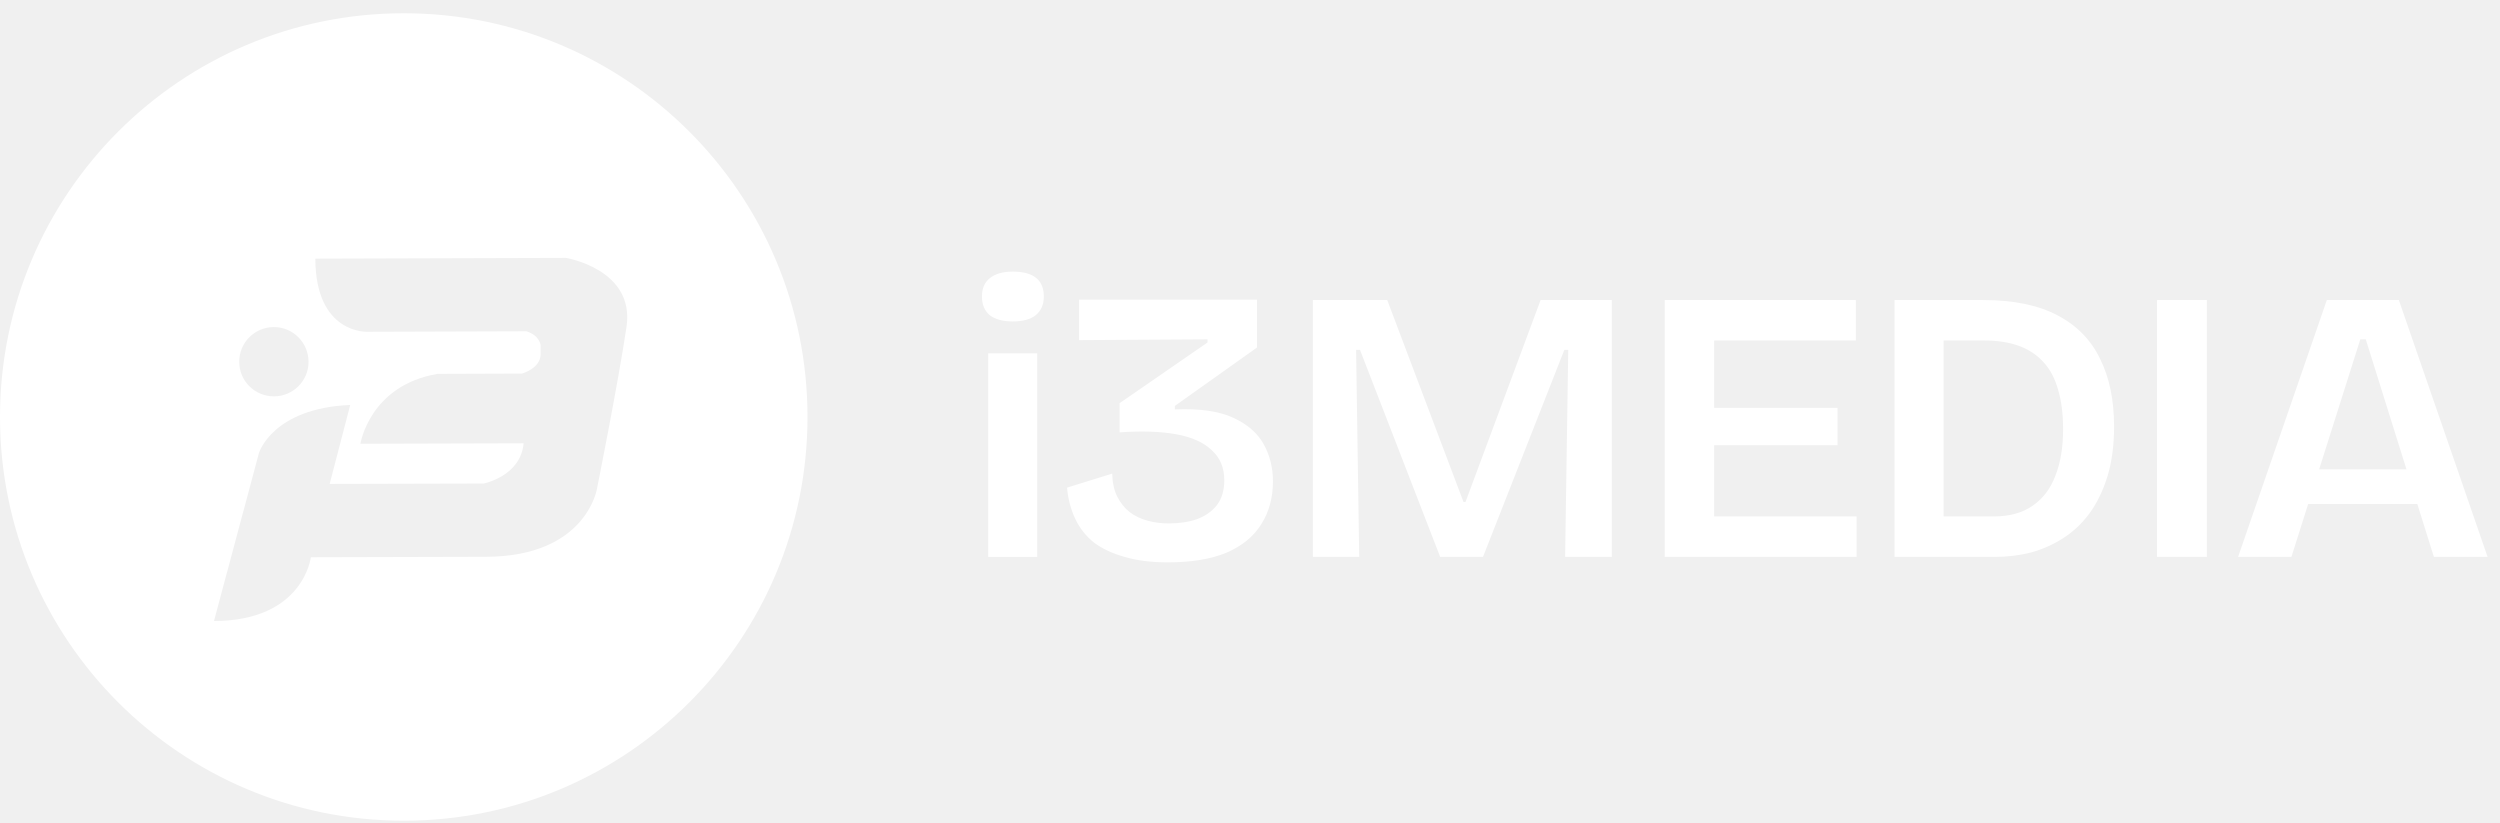
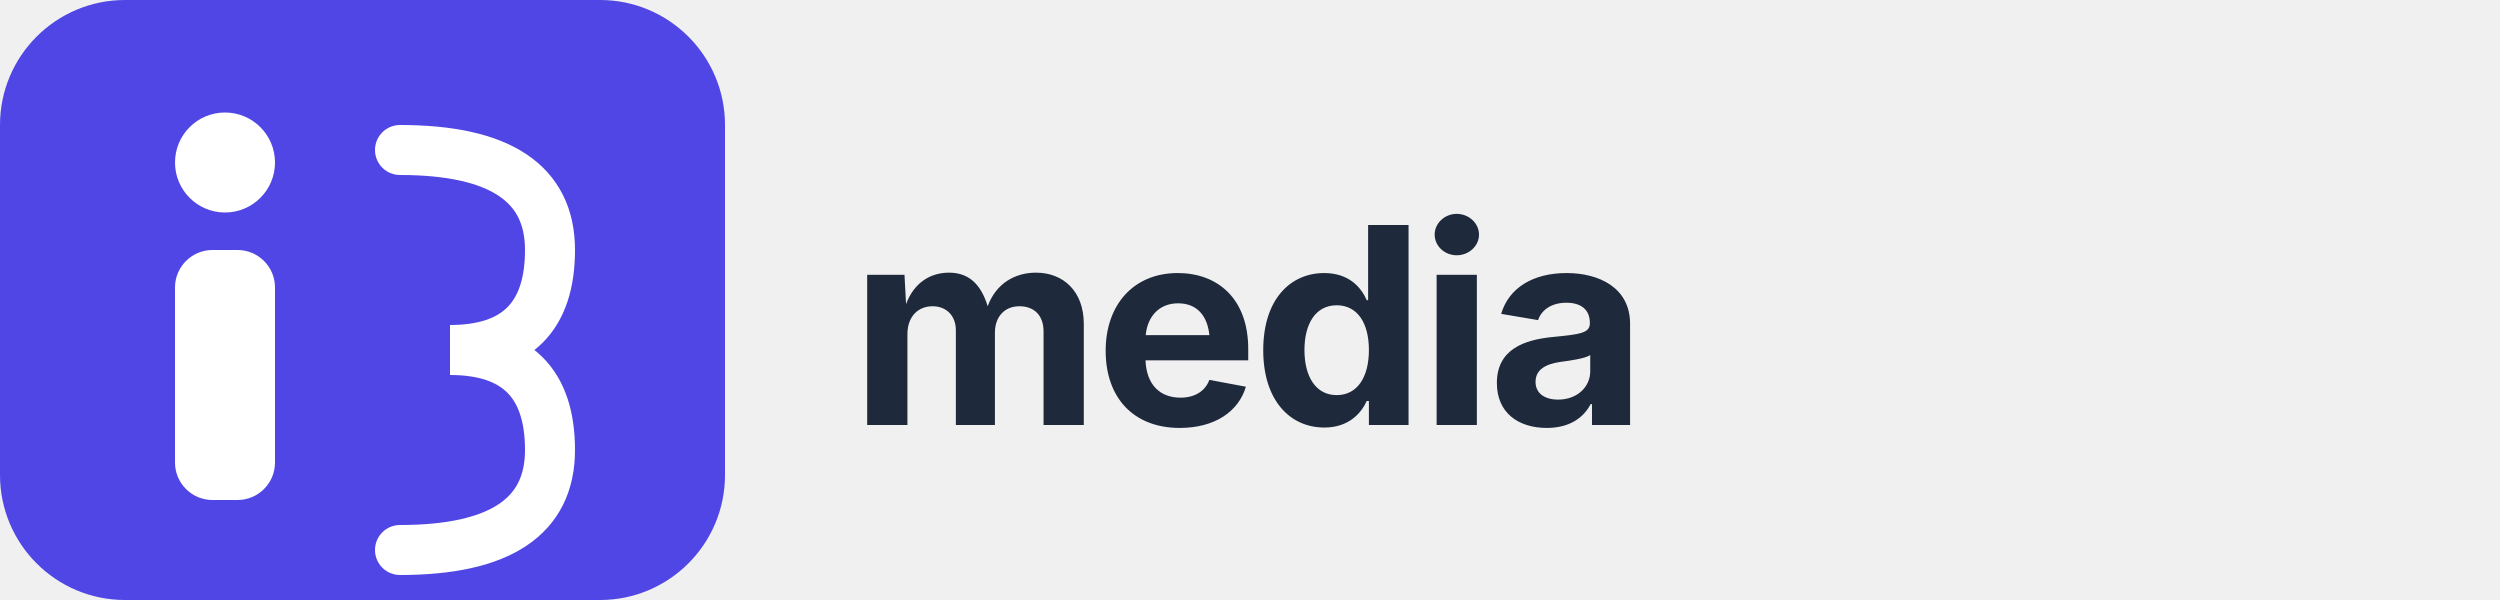
- <svg xmlns="http://www.w3.org/2000/svg" width="161" height="53" viewBox="0 0 161 53" fill="none">
-   <path d="M26.001 0.854C11.641 0.854 0 12.495 0 26.854C0 41.214 11.641 52.853 26.001 52.853C40.362 52.853 52.003 41.214 52.003 26.854C52.003 12.495 40.362 0.854 26.001 0.854ZM17.631 21.063C18.864 21.06 19.865 22.058 19.87 23.294C19.878 24.523 18.872 25.525 17.647 25.525C16.408 25.528 15.407 24.535 15.407 23.304C15.399 22.071 16.394 21.068 17.631 21.063ZM40.346 21.06C39.79 24.782 38.442 31.489 38.442 31.489C38.442 31.489 37.745 35.841 31.3 35.857C24.854 35.873 20.019 35.887 20.019 35.887C20.019 35.887 19.547 39.983 13.78 39.994L16.679 29.166C16.679 29.166 17.549 26.29 22.554 26.08L21.23 31.164L31.142 31.139C31.142 31.139 33.529 30.678 33.721 28.548L23.211 28.578C23.211 28.578 23.796 24.828 28.172 24.077L33.621 24.058C33.621 24.058 34.819 23.719 34.815 22.811V22.244C34.815 22.244 34.782 21.616 33.901 21.334L23.674 21.367C23.674 21.367 20.323 21.545 20.307 16.657L36.444 16.608C36.444 16.608 40.907 17.335 40.346 21.06Z" fill="white" />
-   <path d="M144.133 35.864L149.848 19.322H154.486L160.201 35.864H156.742L152.355 21.853H152.004L147.567 35.864H144.133ZM147.166 32.456V30.225H157.594V32.456H147.166Z" fill="white" />
-   <path d="M138.913 35.864V19.322H142.122V35.864H138.913Z" fill="white" />
-   <path d="M123.563 35.864V33.258H128.401C129.403 33.258 130.231 33.032 130.882 32.581C131.551 32.13 132.044 31.487 132.361 30.651C132.696 29.816 132.863 28.813 132.863 27.643C132.863 26.657 132.754 25.805 132.537 25.087C132.336 24.368 132.027 23.783 131.609 23.332C131.192 22.864 130.665 22.513 130.03 22.279C129.395 22.046 128.651 21.928 127.799 21.928H123.563V19.322H127.699C129.654 19.322 131.25 19.648 132.487 20.299C133.74 20.951 134.659 21.887 135.244 23.107C135.846 24.31 136.147 25.763 136.147 27.468C136.147 28.671 136.005 29.74 135.721 30.676C135.436 31.595 135.052 32.389 134.567 33.057C134.083 33.709 133.515 34.244 132.863 34.661C132.211 35.079 131.509 35.388 130.757 35.589C130.022 35.773 129.261 35.864 128.476 35.864H123.563ZM122.008 35.864V19.322H125.167V35.864H122.008Z" fill="white" />
-   <path d="M107.208 35.864V19.322H110.392V35.864H107.208ZM109.264 35.864V33.258H119.567V35.864H109.264ZM109.264 28.671V26.265H118.338V28.671H109.264ZM109.264 21.928V19.322H119.517V21.928H109.264Z" fill="white" />
-   <path d="M84.55 35.864V19.322H89.338L94.251 32.33H94.377L99.215 19.322H103.802V35.864H100.794L100.995 22.53H100.744L95.505 35.864H92.747L87.583 22.53H87.333L87.533 35.864H84.55Z" fill="white" />
-   <path d="M75.209 36.216C74.14 36.216 73.212 36.099 72.427 35.865C71.641 35.648 70.981 35.338 70.446 34.937C69.928 34.52 69.527 34.01 69.243 33.408C68.959 32.807 68.783 32.138 68.717 31.403L71.624 30.501C71.641 31.086 71.75 31.579 71.95 31.98C72.151 32.381 72.418 32.715 72.752 32.982C73.087 33.233 73.471 33.417 73.906 33.534C74.34 33.651 74.791 33.709 75.259 33.709C75.945 33.709 76.555 33.617 77.089 33.433C77.624 33.233 78.05 32.932 78.368 32.531C78.685 32.113 78.844 31.579 78.844 30.927C78.844 30.125 78.577 29.482 78.042 28.997C77.524 28.496 76.763 28.153 75.761 27.969C74.758 27.785 73.538 27.744 72.101 27.844V25.964L77.766 22.054V21.854L69.494 21.904V19.297H80.95V22.38L75.66 26.14V26.365C77.231 26.298 78.476 26.474 79.396 26.892C80.315 27.309 80.975 27.877 81.376 28.596C81.777 29.314 81.978 30.116 81.978 31.002C81.978 32.055 81.727 32.974 81.225 33.759C80.741 34.545 79.997 35.154 78.995 35.589C77.992 36.007 76.73 36.216 75.209 36.216Z" fill="white" />
-   <path d="M63.639 35.865V22.756H66.797V35.865H63.639ZM65.218 20.701C64.583 20.701 64.09 20.567 63.739 20.299C63.405 20.015 63.238 19.614 63.238 19.096C63.238 18.578 63.405 18.186 63.739 17.918C64.09 17.634 64.583 17.492 65.218 17.492C65.886 17.492 66.388 17.626 66.722 17.893C67.056 18.161 67.223 18.562 67.223 19.096C67.223 19.614 67.048 20.015 66.697 20.299C66.362 20.567 65.87 20.701 65.218 20.701Z" fill="white" />
+ <svg xmlns="http://www.w3.org/2000/svg" viewBox="0 0 200 48" fill="none">
+   <rect x="0" y="0" width="58" height="48" rx="10" fill="#4F46E5" />
+   <circle cx="18" cy="13" r="4" fill="white" />
+   <rect x="14" y="20" width="8" height="20" rx="3" fill="white" />
+   <path d="M32 12 Q44 12 44 20 Q44 28 36 28 Q44 28 44 36 Q44 44 32 44" stroke="white" stroke-width="4" stroke-linecap="round" fill="none" />
+   <text x="68" y="34" font-family="system-ui, -apple-system, sans-serif" font-size="22" font-weight="700" fill="#1E293B" letter-spacing="-0.5">media</text>
</svg>
